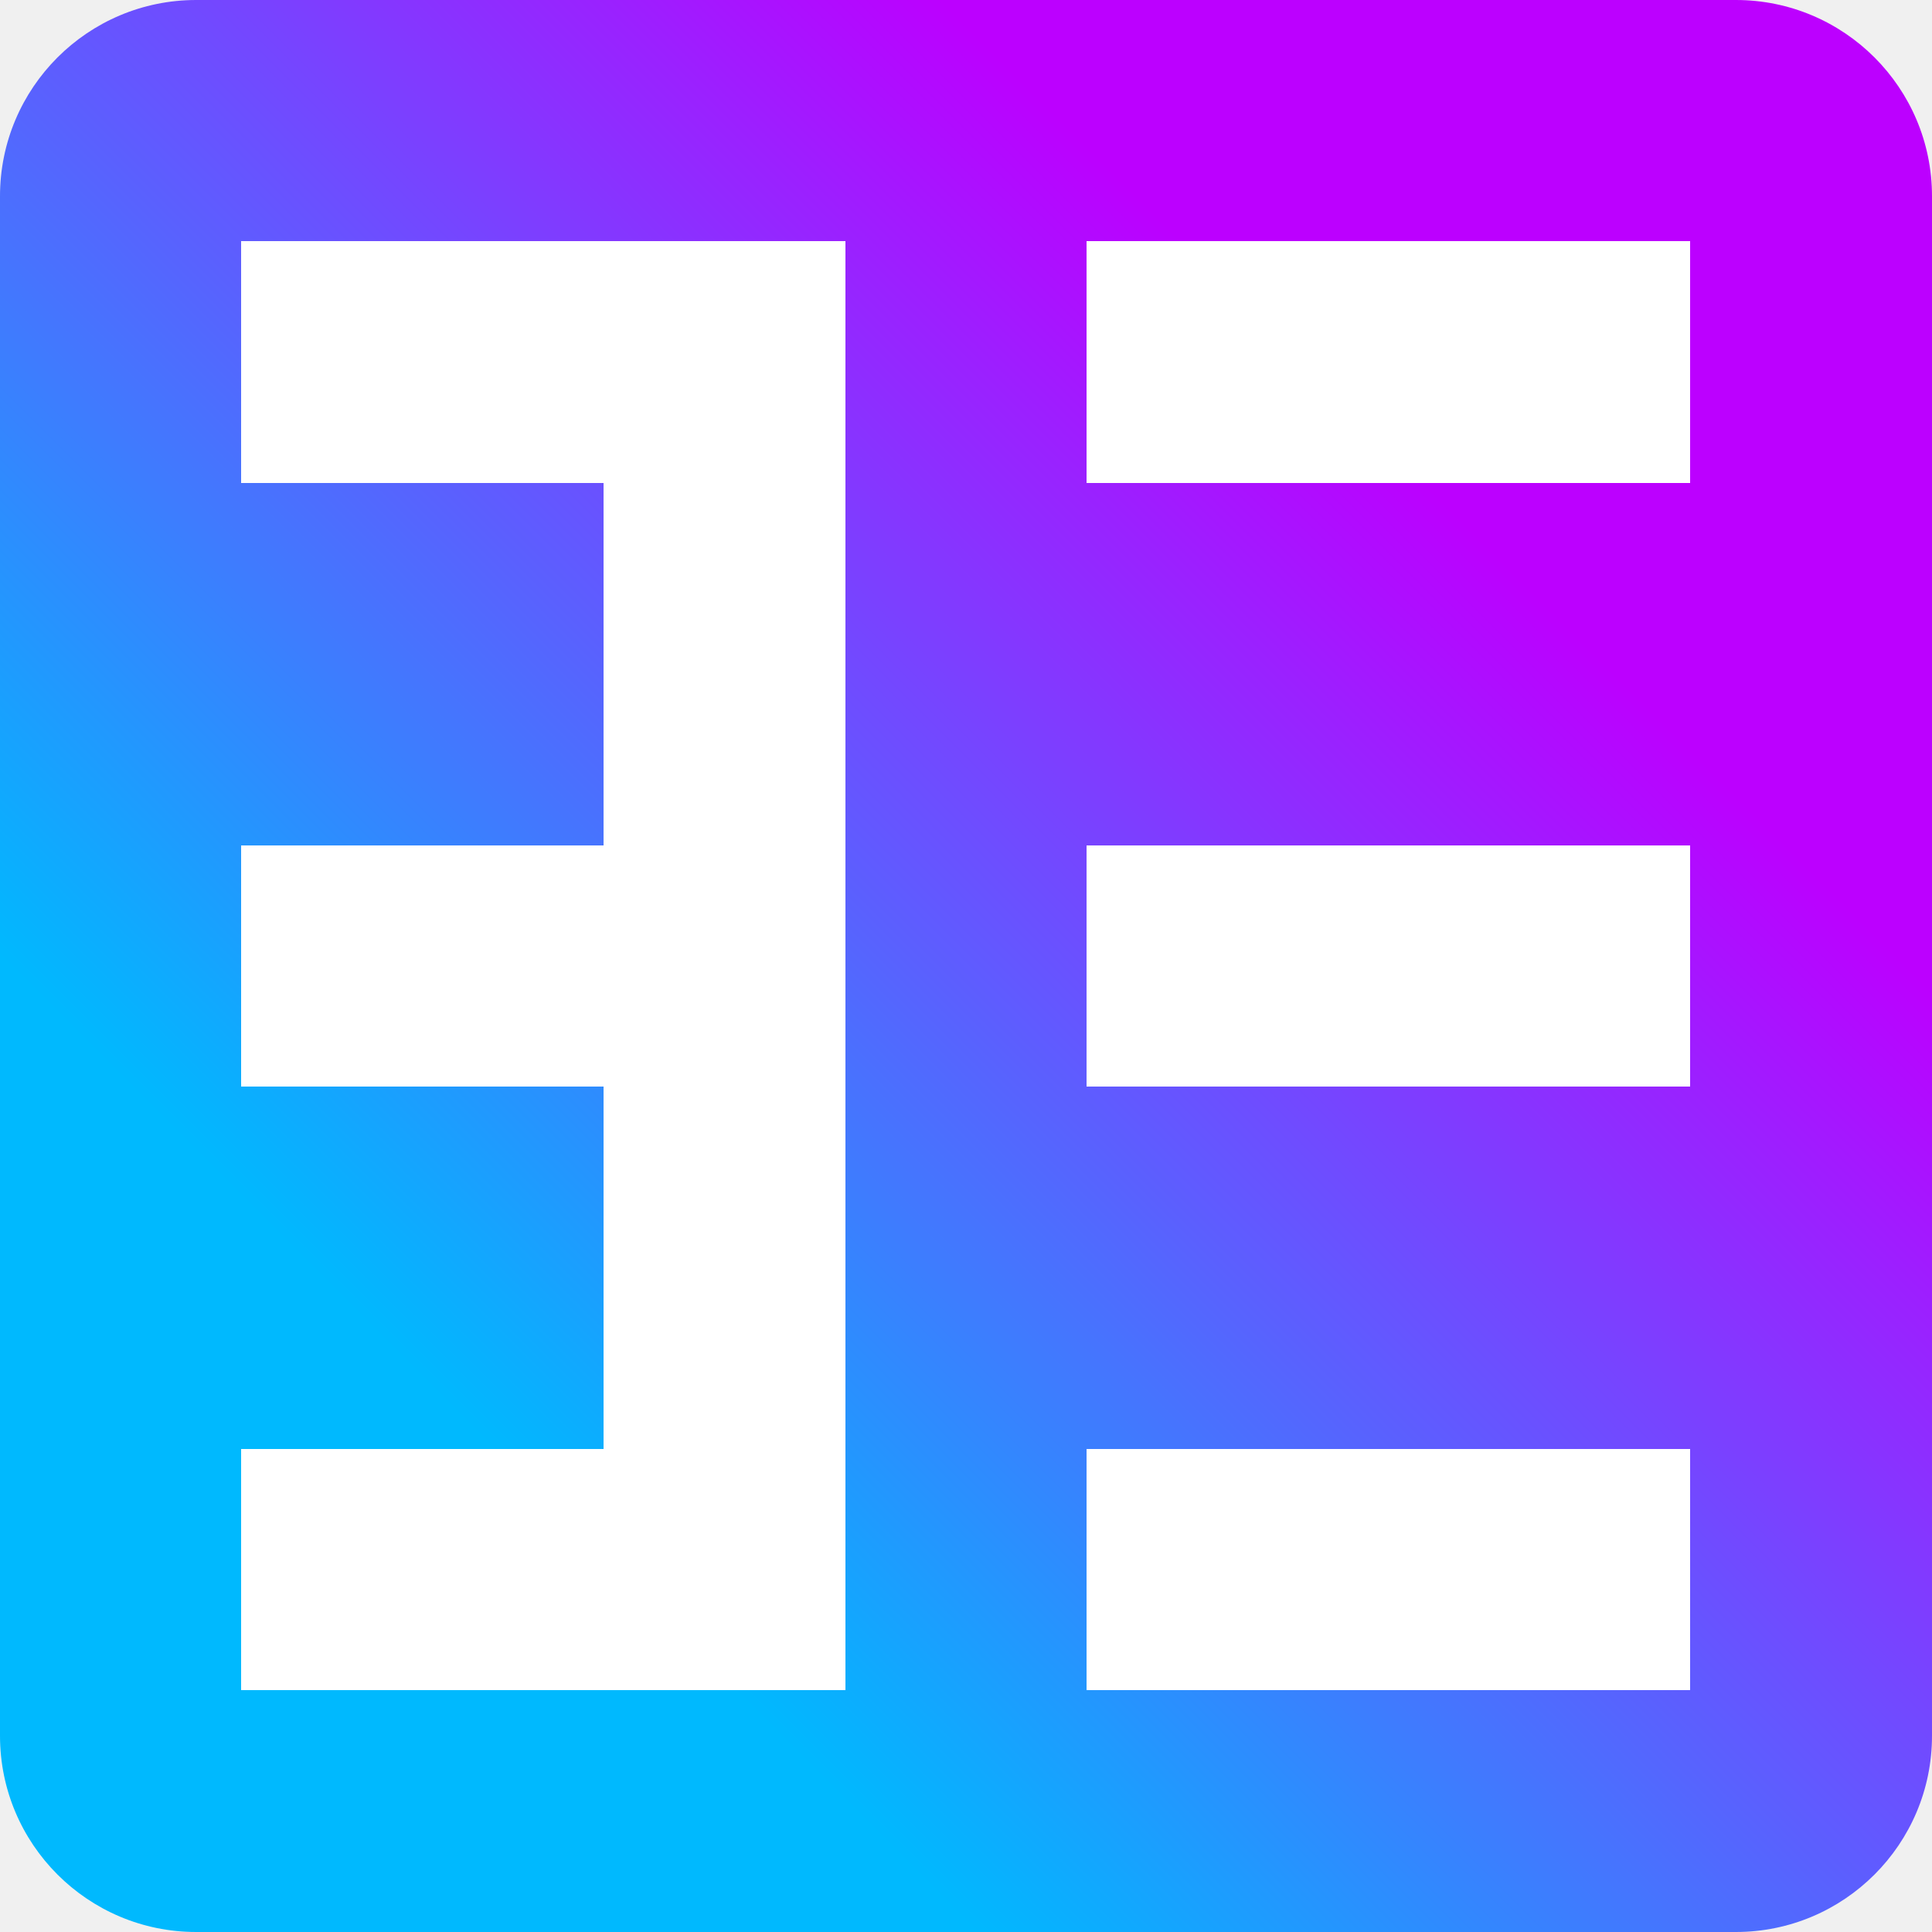
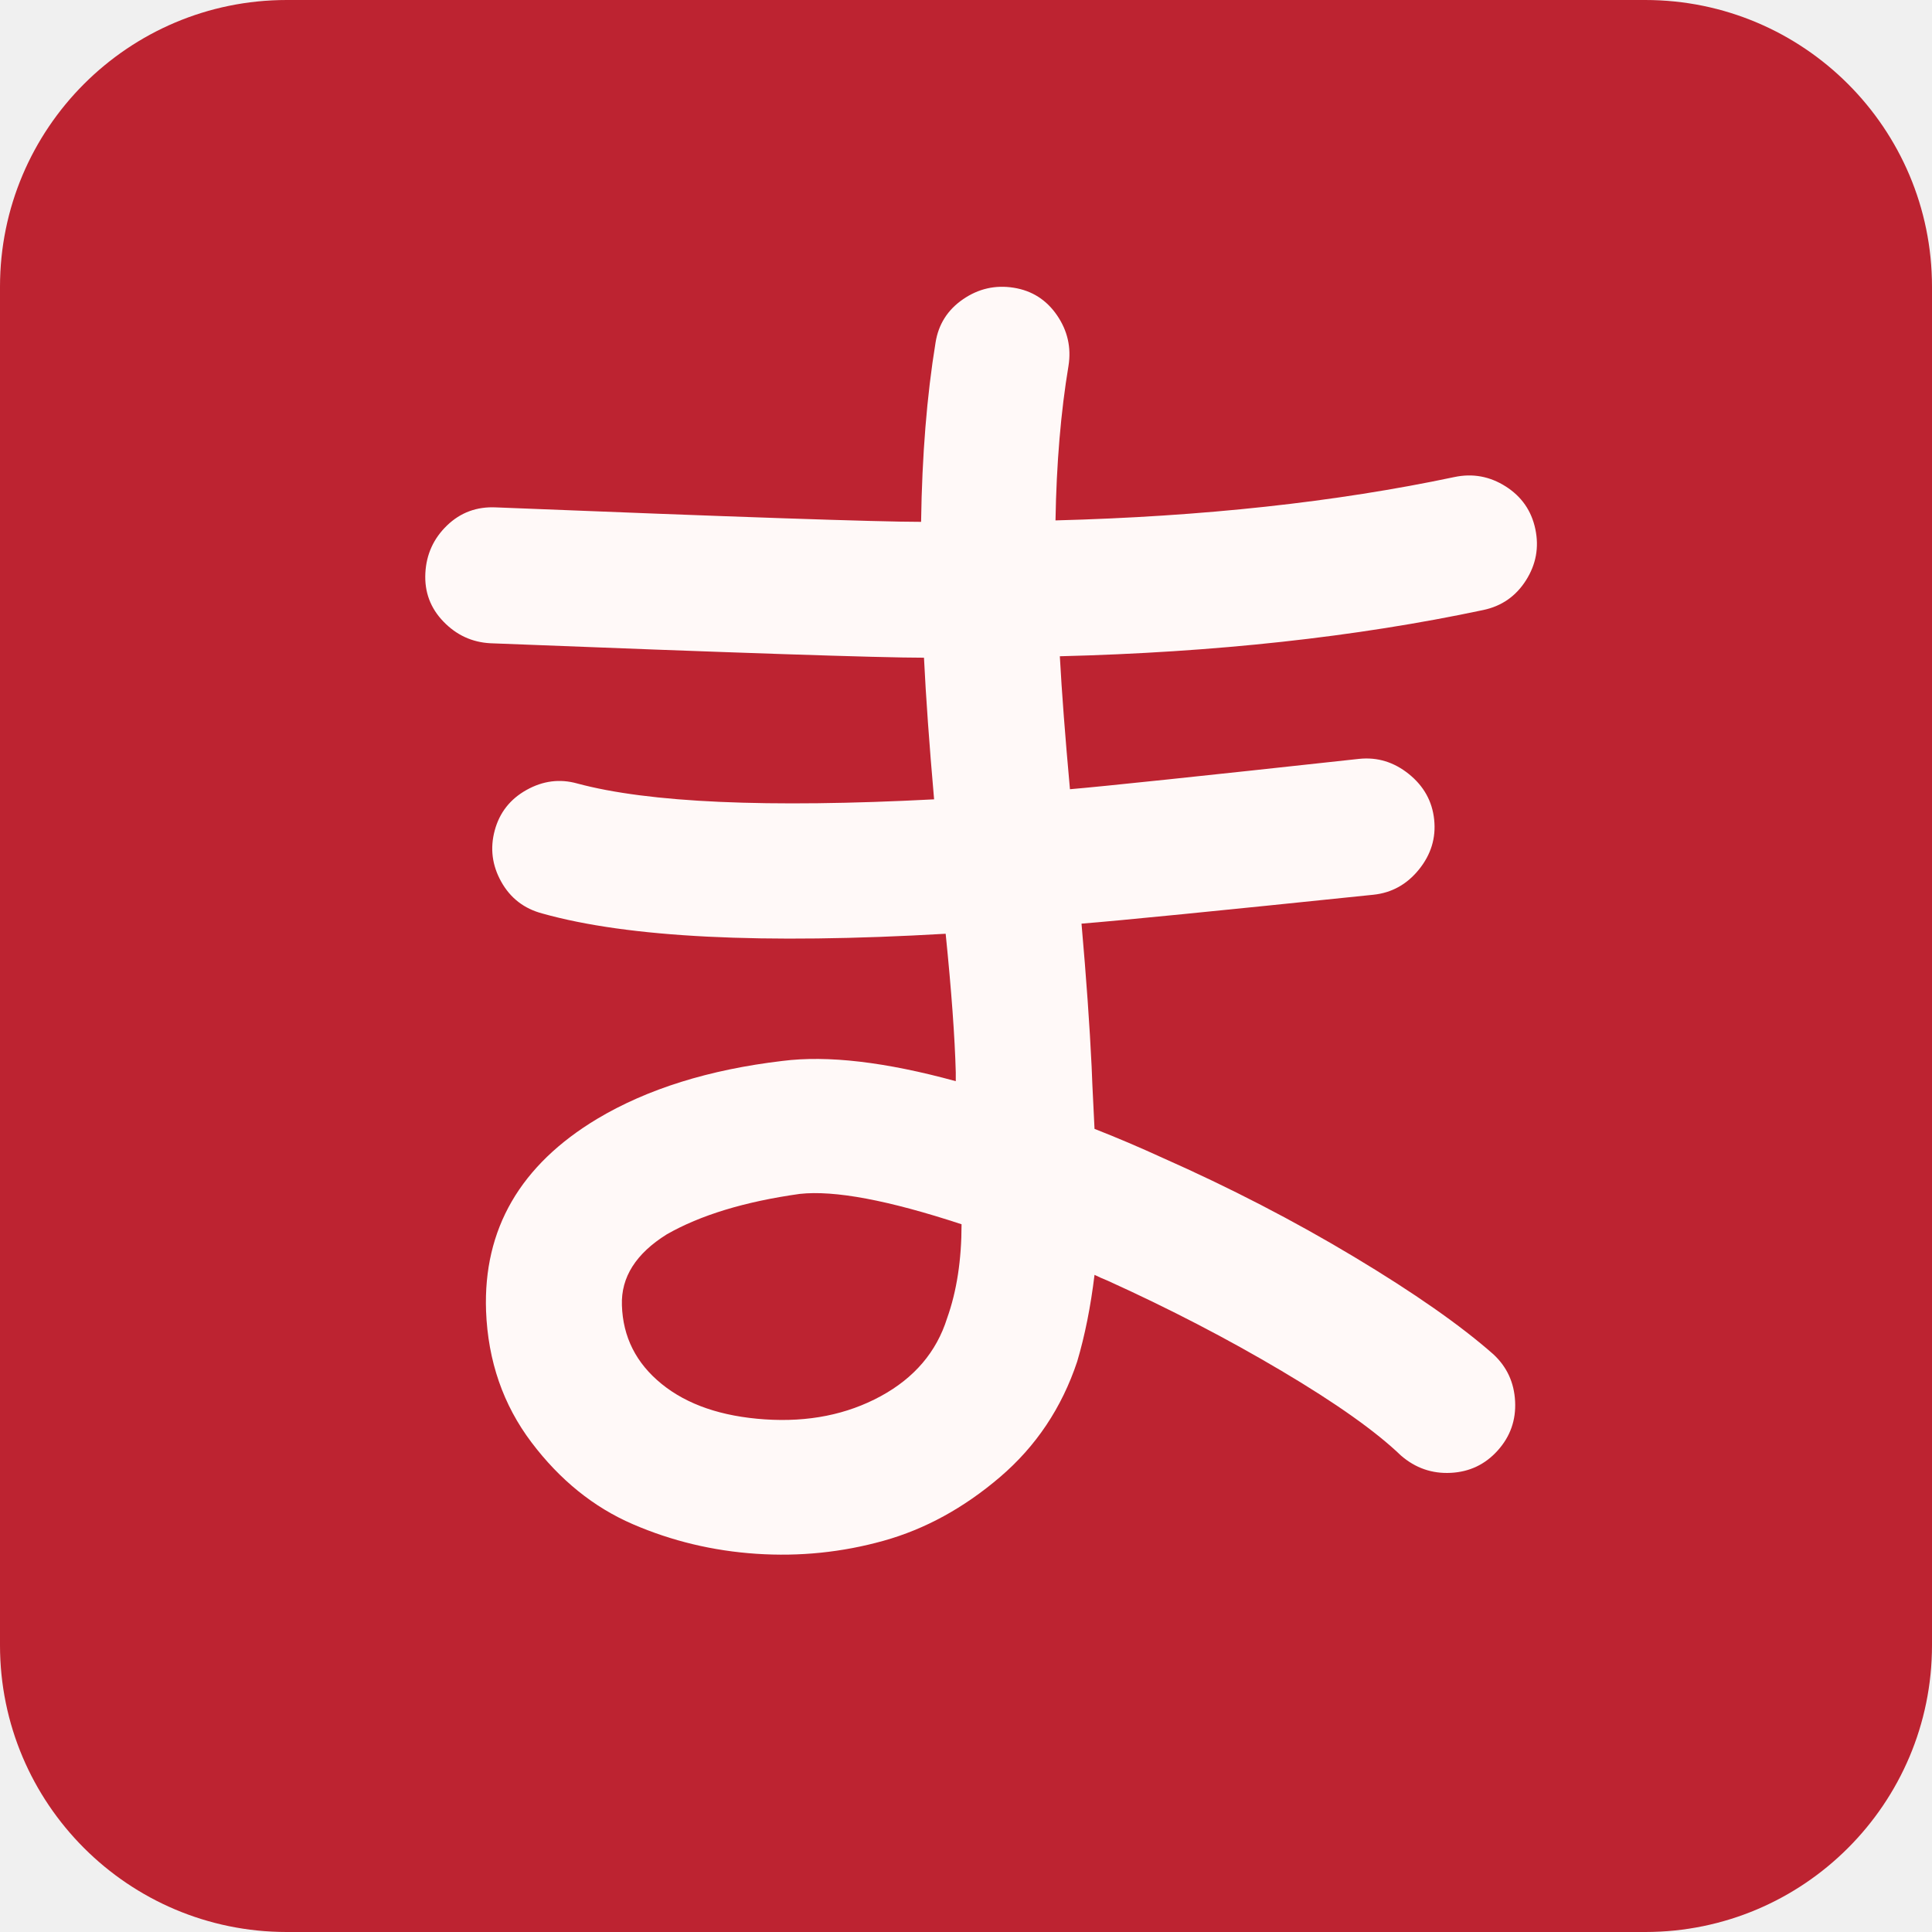
- <svg xmlns="http://www.w3.org/2000/svg" width="16" height="16">
-   <defs>
-     <linearGradient id="a" x1="11.876" x2="4.014" y1="4.073" y2="11.935" gradientUnits="userSpaceOnUse">
-       <stop offset="0" stop-color="#bc00ff" stop-opacity=".941" style="stop-color:#bc00ff;stop-opacity:1" />
-       <stop offset="1" stop-color="#00b9fe" />
-     </linearGradient>
-   </defs>
-   <rect width="16" height="16" fill="url(#a)" rx="1.625" ry="1.625" />
-   <path d="M2 2v2h3v3H2v2h3v3H2v2h5V2Zm7 0v2h5V2Zm0 5v2h5V7Zm0 5v2h5v-2z" shape-rendering="crispEdges" style="fill:#fff" />
+ <svg xmlns="http://www.w3.org/2000/svg" width="512" height="512" viewBox="0 0 128 128">
+   <rect width="128" height="128" rx="19" fill="#bd2331" />
+   <path fill="#fff9f8" transform="translate(19.56281 97.96331) scale(0.09575456 -0.09575456)" d="M461 176Q385 201 349 197Q292 189 257 169Q225 149 226 120Q227 87 253.5 65.5Q280 44 325.0 41.0Q370 38 405.0 57.0Q440 76 451 111Q461 139 461 176ZM443 786Q446 805 462.0 816.0Q478 827 497.0 824.0Q516 821 527.0 805.0Q538 789 535 770Q527 722 526 663Q679 667 802 693Q821 697 837.5 686.5Q854 676 858.0 657.0Q862 638 851.5 621.5Q841 605 822 601Q690 573 529 569Q531 532 536 477Q571 480 736 498Q755 500 770.5 487.5Q786 475 788.0 456.0Q790 437 777.5 421.5Q765 406 746 404Q582 387 544 384Q549 327 551 285Q551 282 553 242Q576 233 600 222Q670 191 732.5 153.5Q795 116 829 86Q843 73 844.0 53.5Q845 34 832.0 19.5Q819 5 799.5 4.0Q780 3 765 16Q739 41 682.5 74.5Q626 108 562 137Q557 139 553 141Q549 108 541 81Q525 33 487.5 1.0Q450 -31 407.0 -43.0Q364 -55 319.0 -52.0Q274 -49 233.5 -31.5Q193 -14 163.5 25.0Q134 64 132 116Q129 201 209 249Q261 280 337 289Q384 295 457 275Q457 278 457 281Q456 318 450 377Q260 366 171 391Q152 396 142.5 413.0Q133 430 138.0 448.5Q143 467 160.0 476.5Q177 486 195 481Q269 461 442 470Q437 527 435 568Q389 568 135 578Q116 579 102.5 593.0Q89 607 90.0 626.5Q91 646 105.0 659.5Q119 673 139 672Q388 662 433 662Q434 731 443 786Z" />
</svg>
